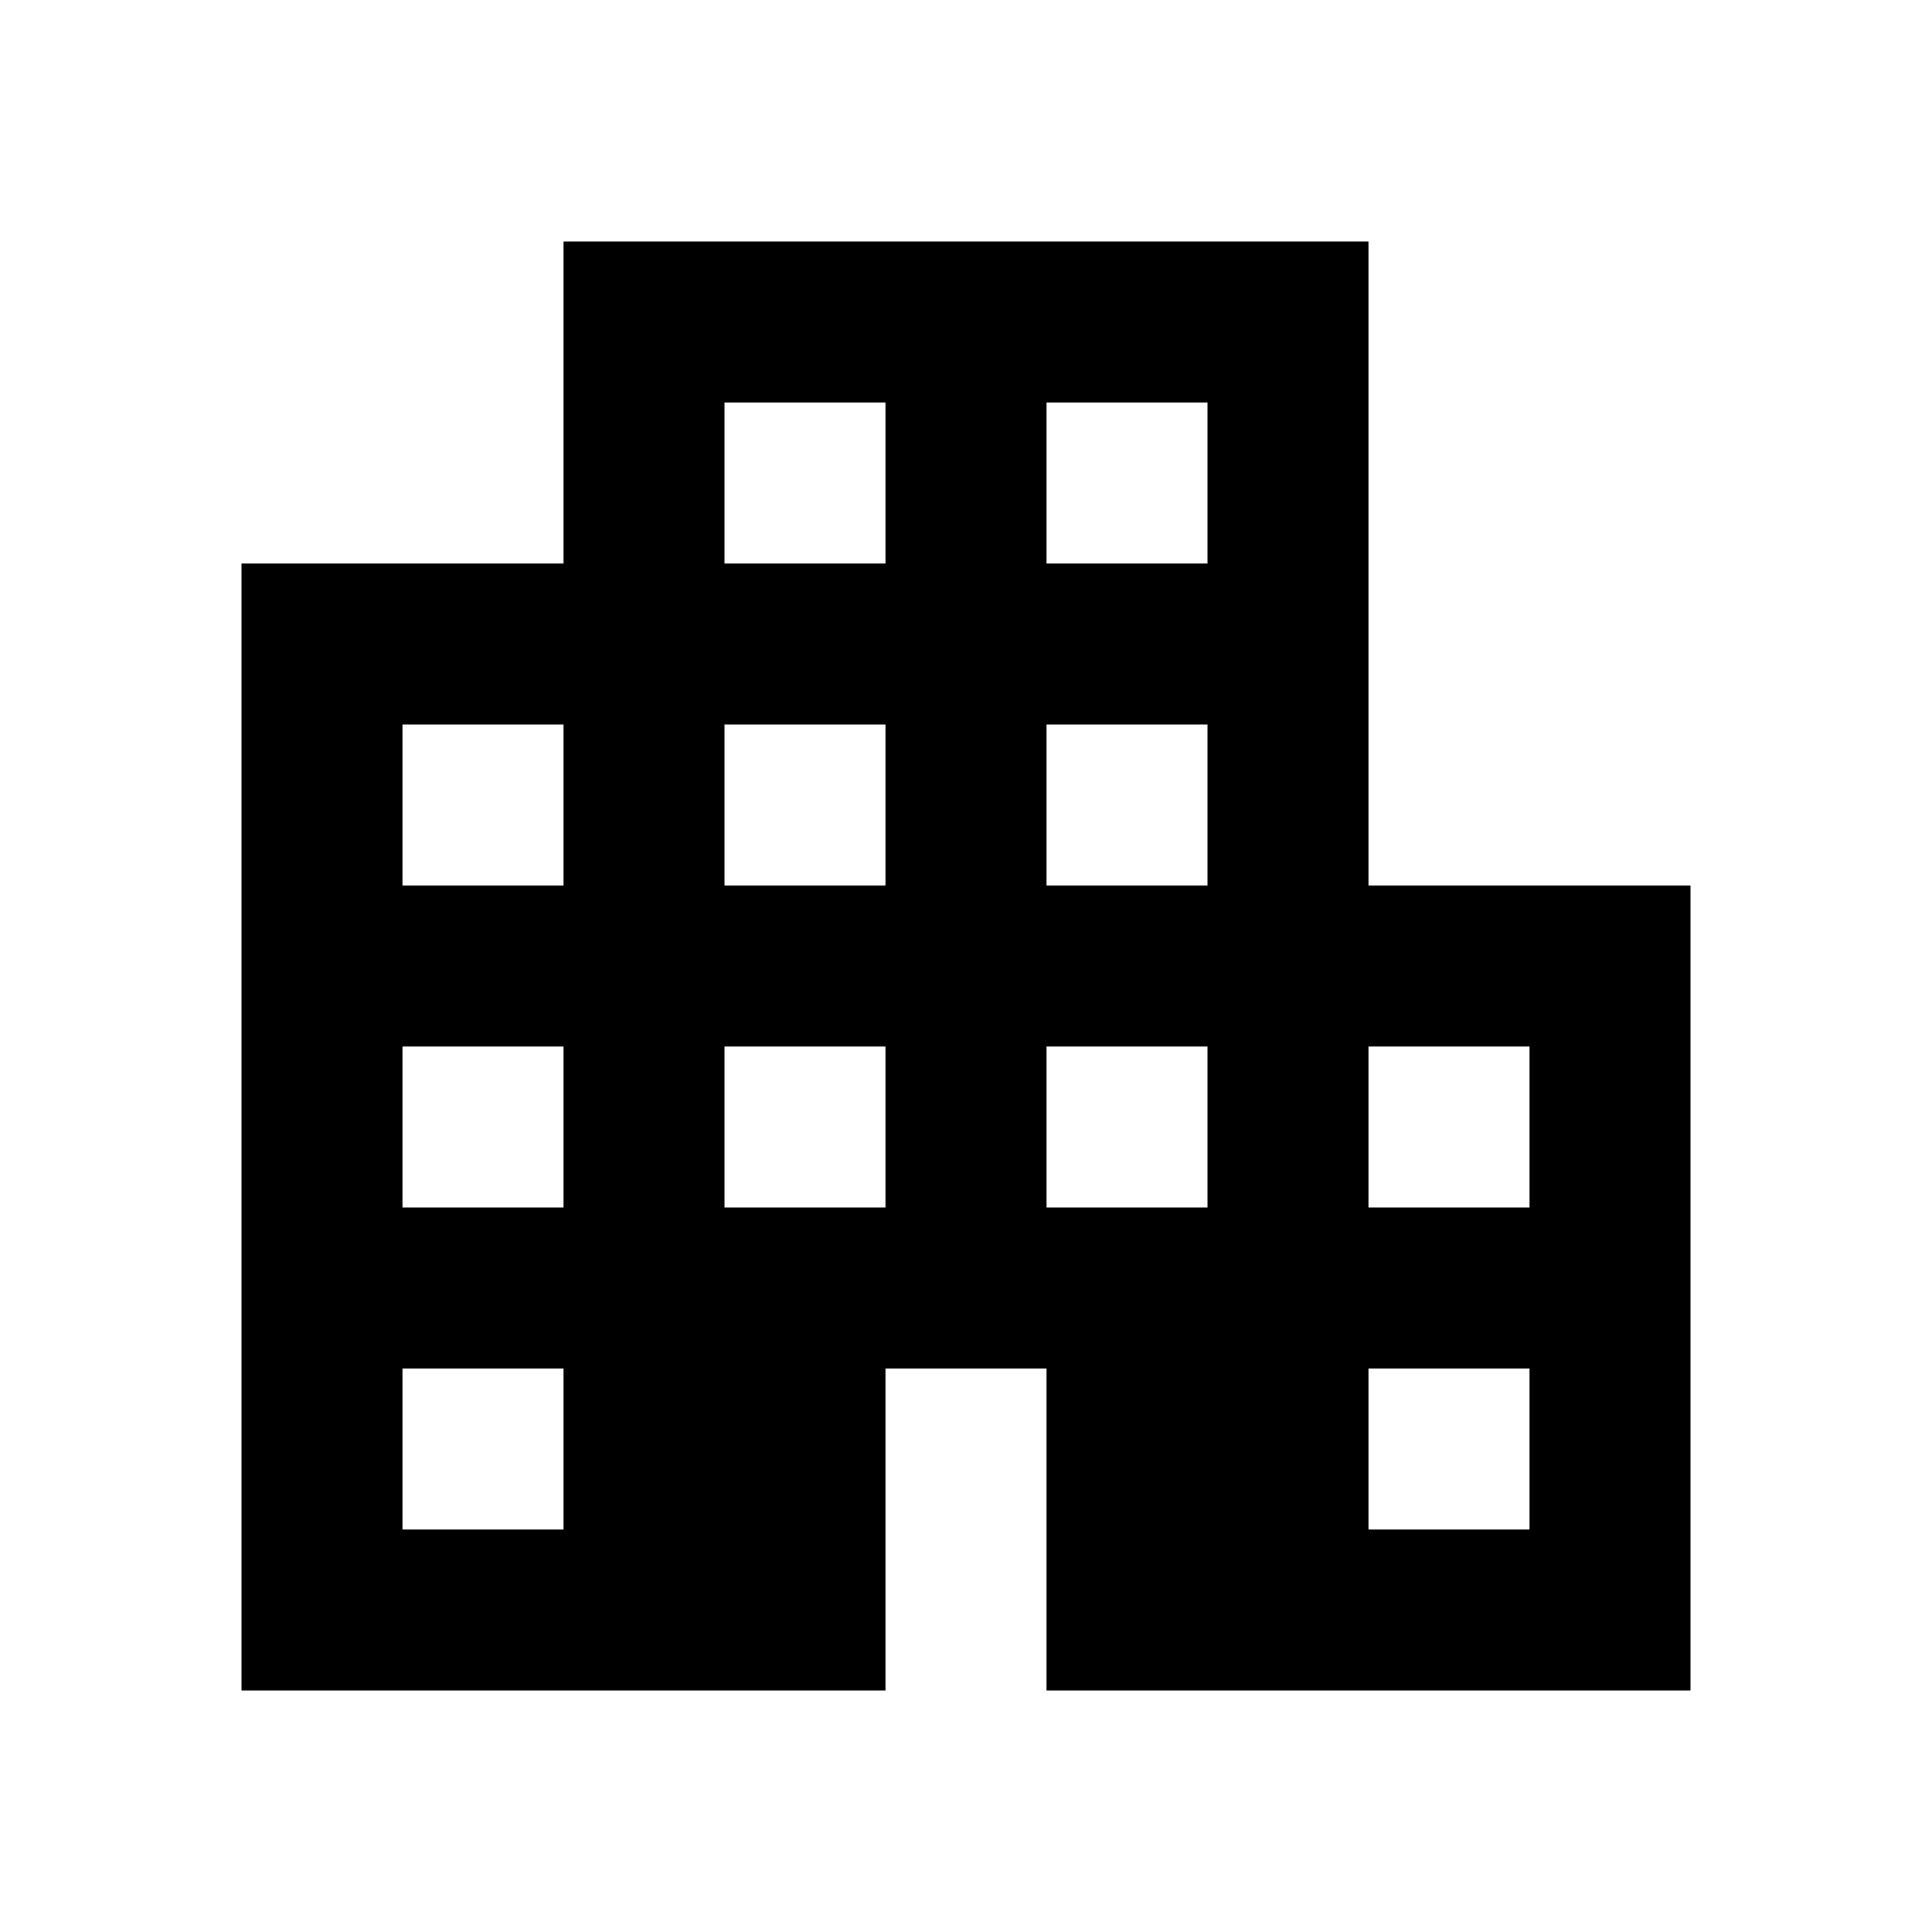
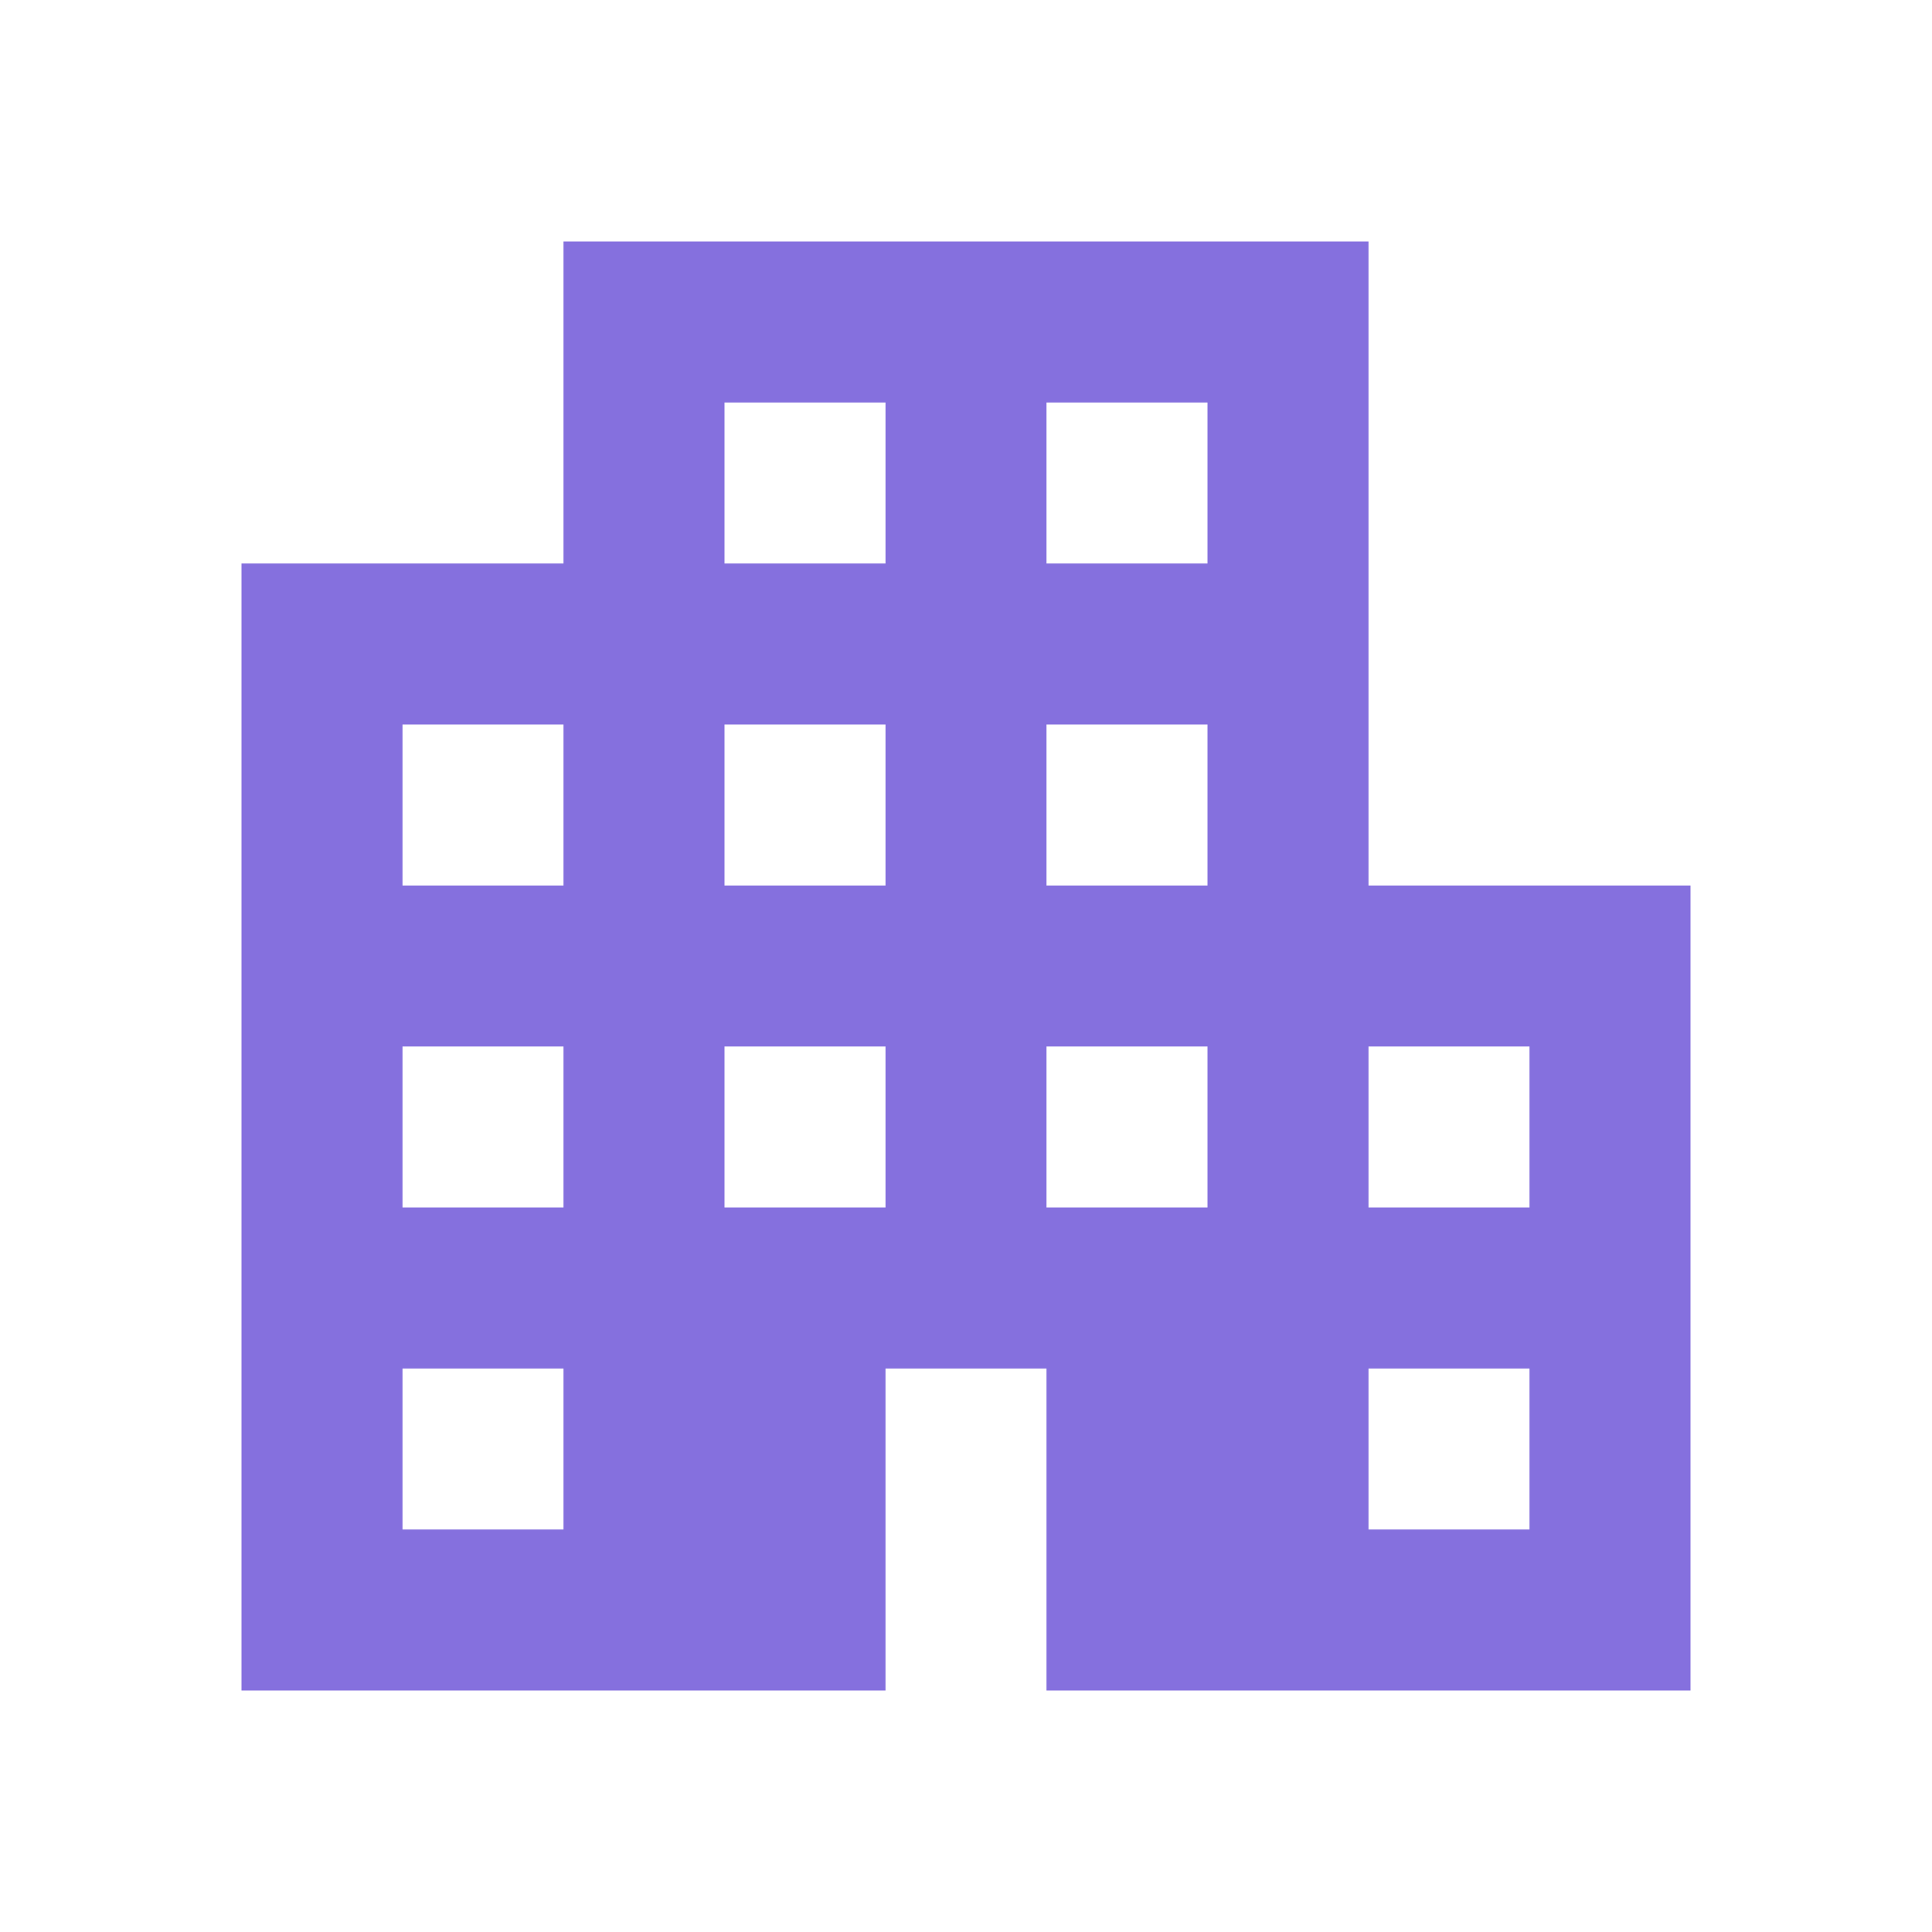
- <svg xmlns="http://www.w3.org/2000/svg" height="24px" viewBox="0 -960 960 960" width="24px" fill="#000000">
+ <svg xmlns="http://www.w3.org/2000/svg" height="24px" viewBox="0 -960 960 960" width="24px" fill="#8570de">
  <path d="M120-120v-560h160v-160h400v320h160v400H520v-160h-80v160H120Zm80-80h80v-80h-80v80Zm0-160h80v-80h-80v80Zm0-160h80v-80h-80v80Zm160 160h80v-80h-80v80Zm0-160h80v-80h-80v80Zm0-160h80v-80h-80v80Zm160 320h80v-80h-80v80Zm0-160h80v-80h-80v80Zm0-160h80v-80h-80v80Zm160 480h80v-80h-80v80Zm0-160h80v-80h-80v80Z" />
</svg>
